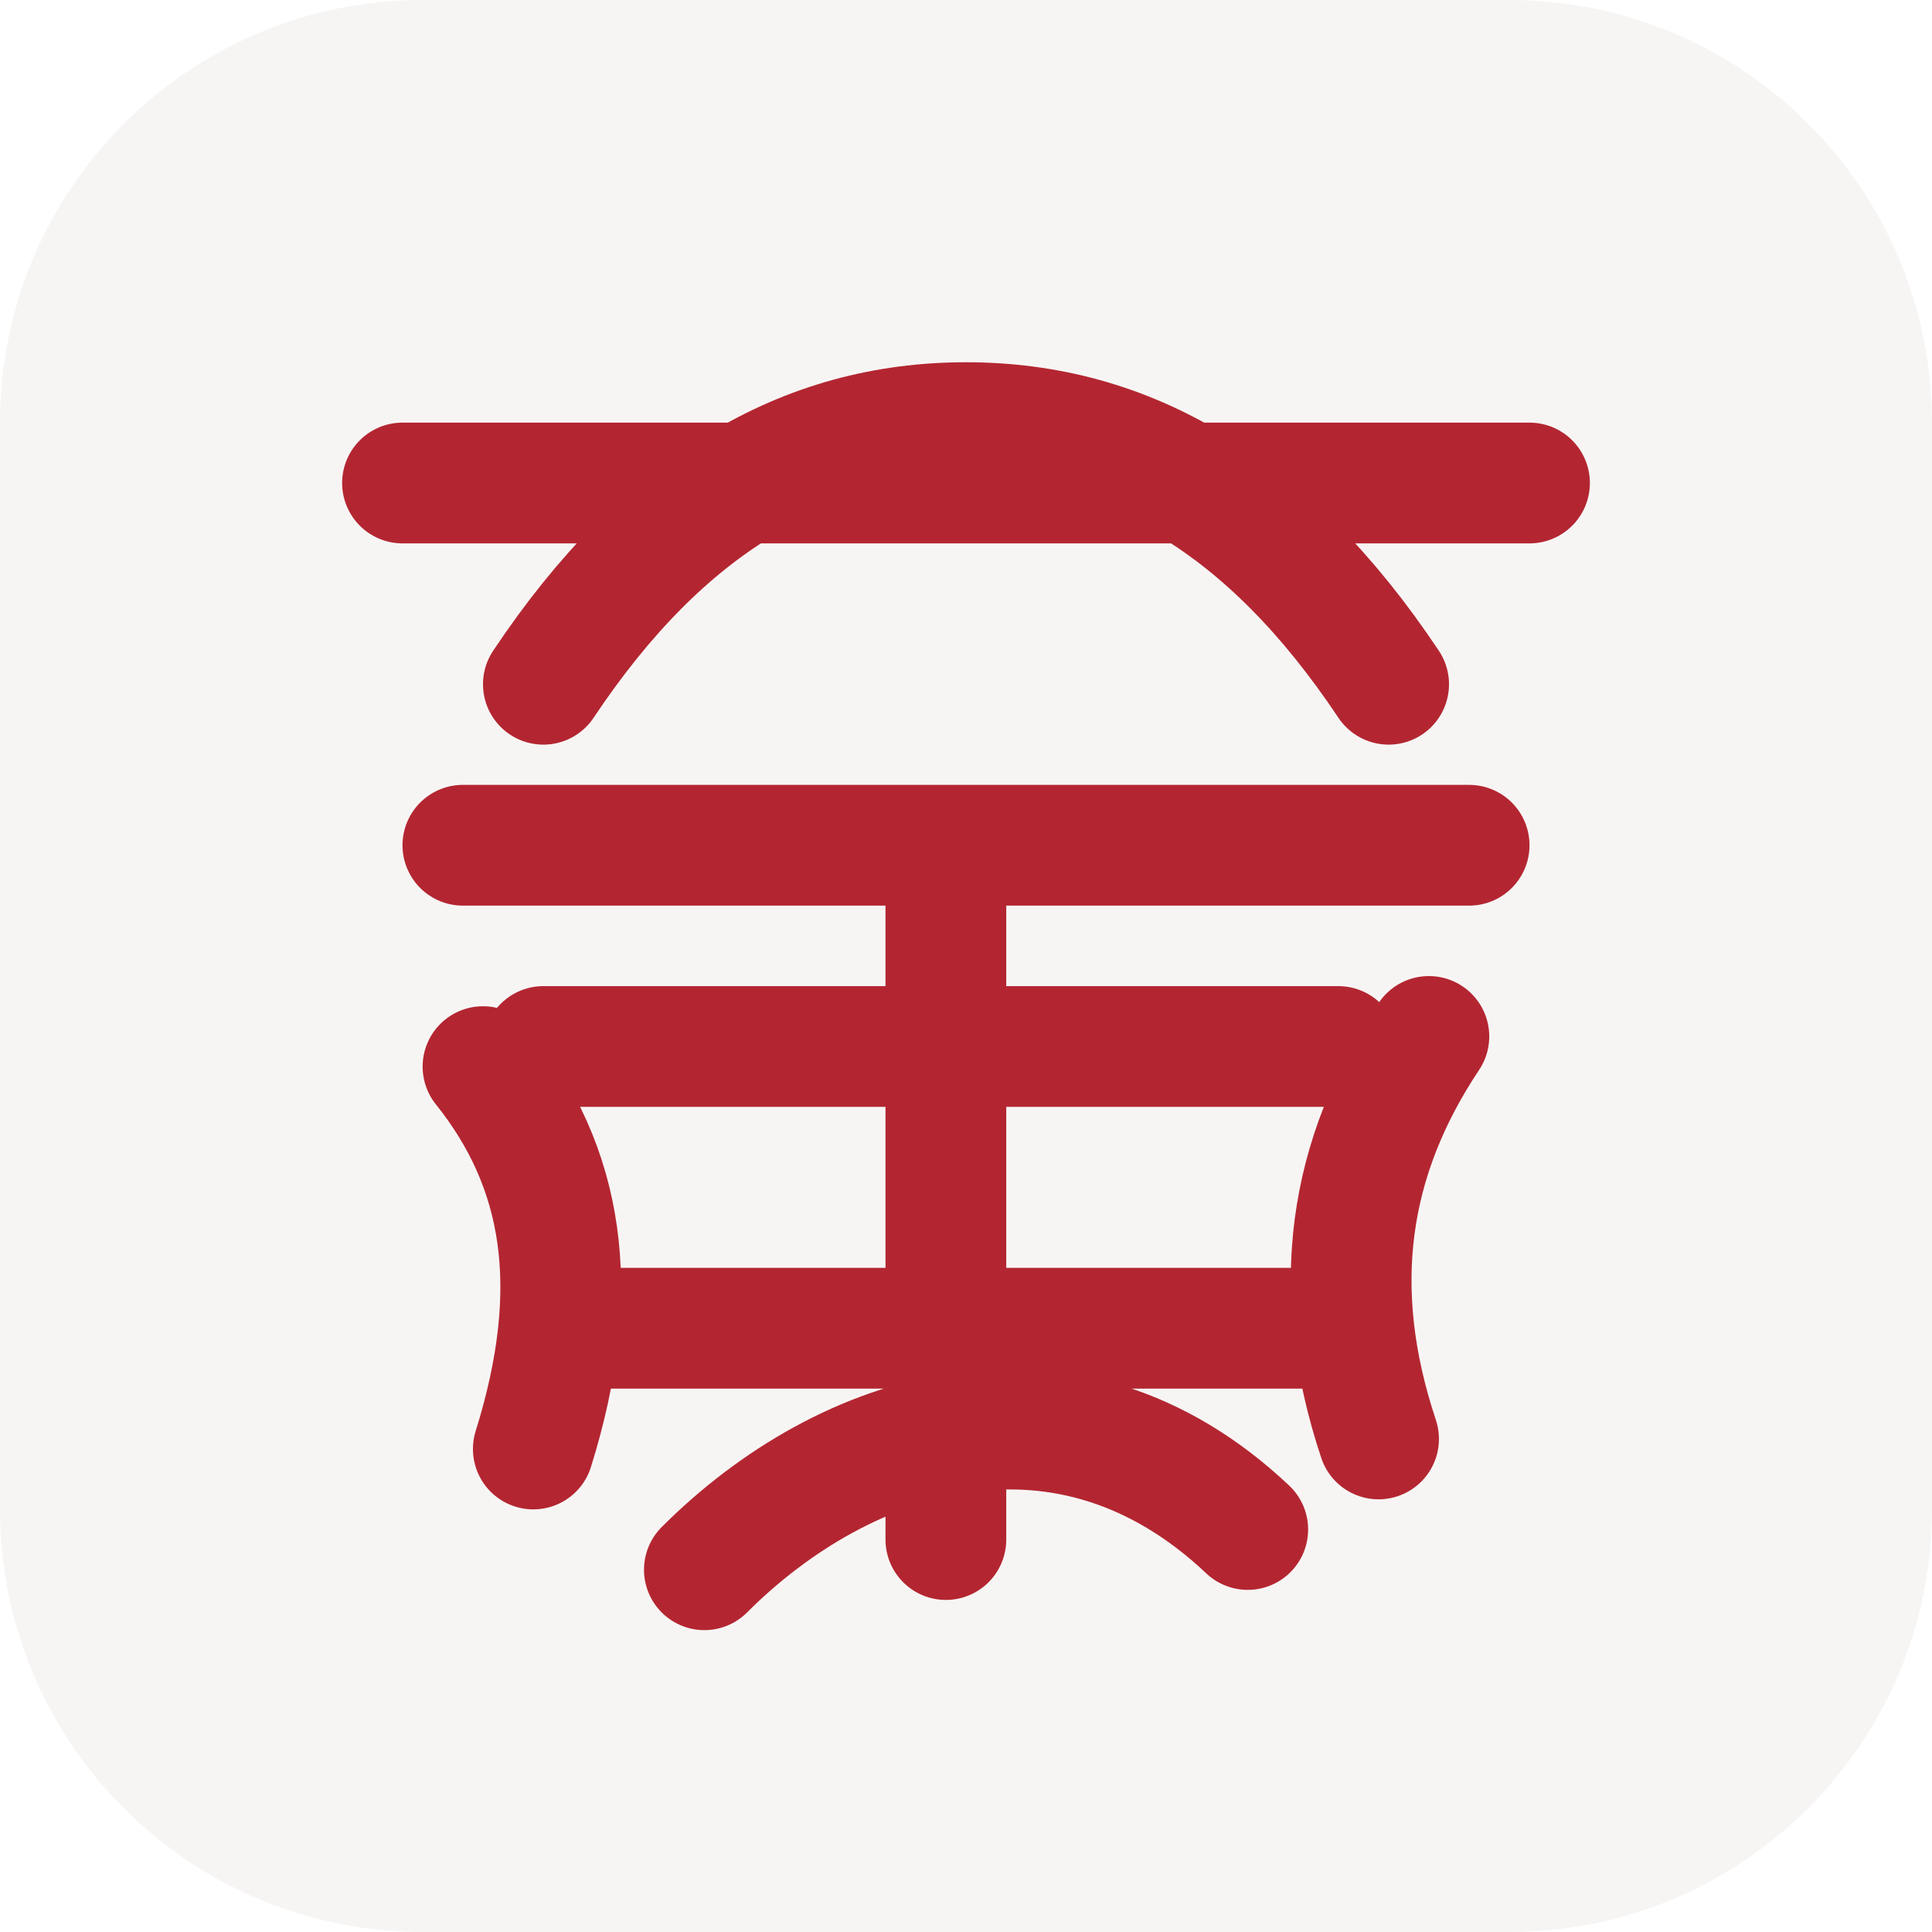
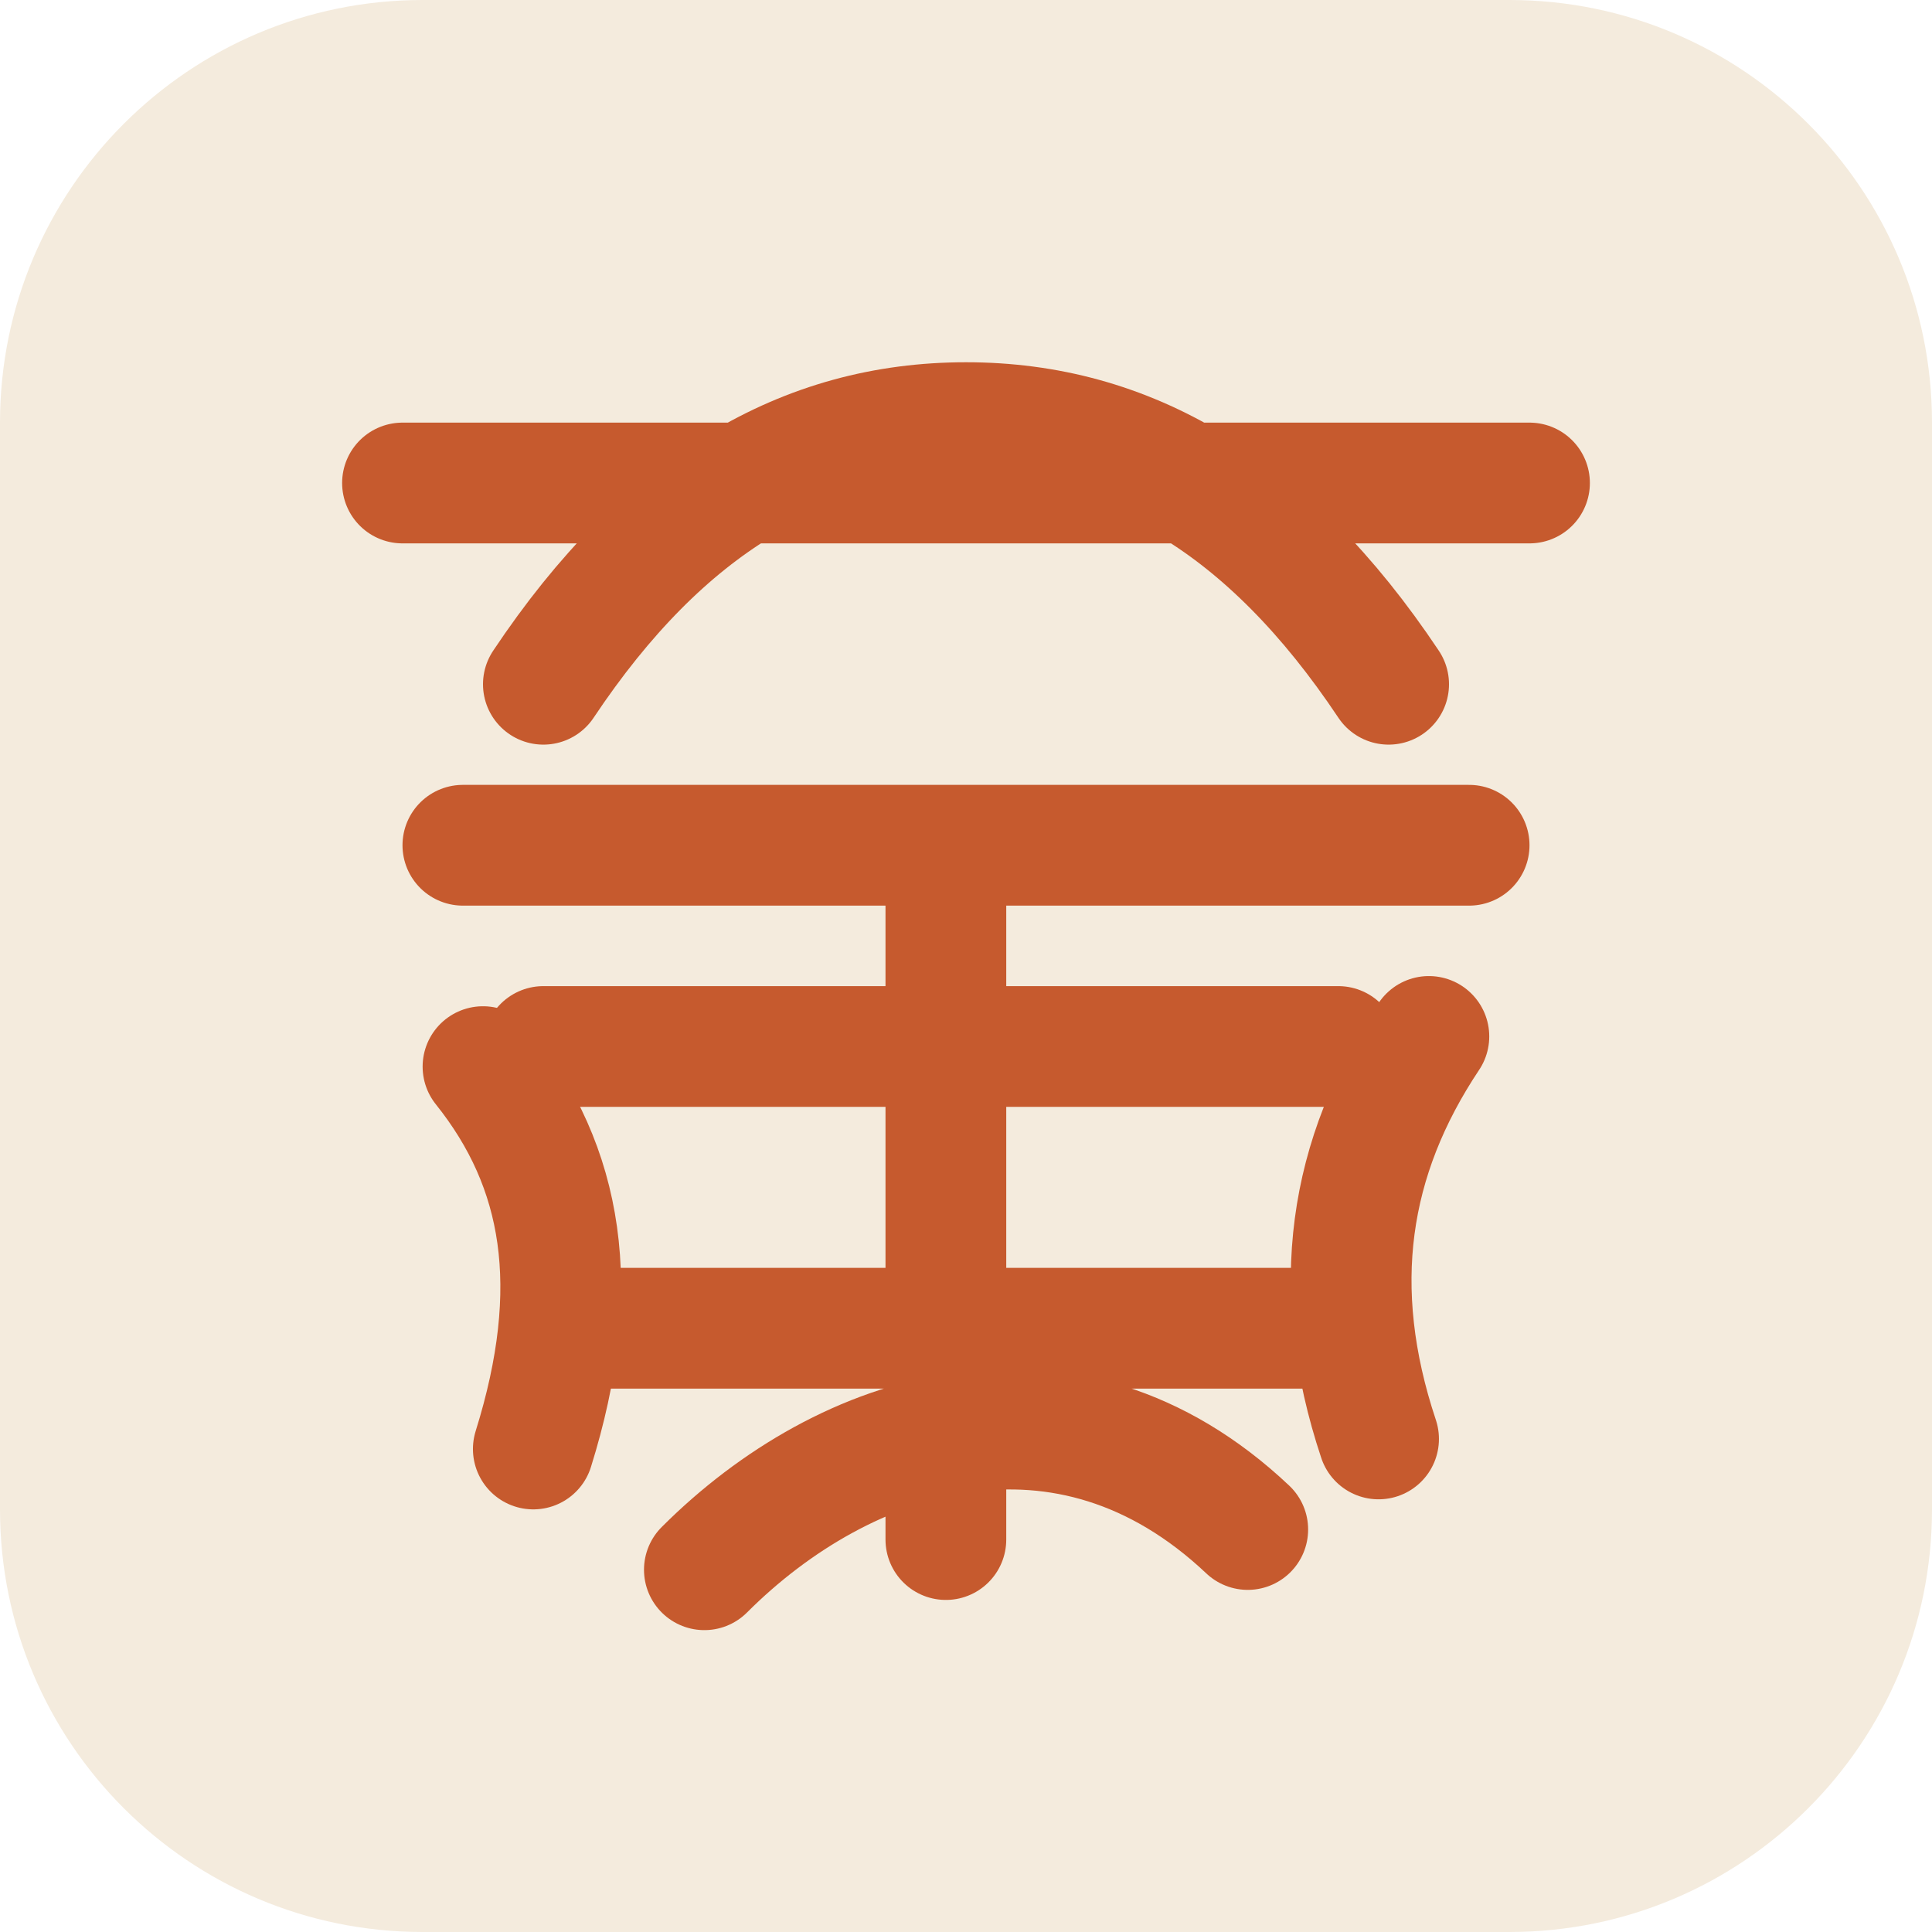
<svg xmlns="http://www.w3.org/2000/svg" viewBox="0 0 192 192">
-   <rect width="192" height="192" rx="42" fill="#f7f5f4" />
-   <g fill="none" stroke="#b32631" stroke-width="12" stroke-linecap="round" stroke-linejoin="round">
+   <rect width="192" height="192" rx="42" fill="#F4EBDD" />
+   <g fill="none" stroke="#C65A2E" stroke-width="12" stroke-linecap="round" stroke-linejoin="round">
    <path d="M40 48h112M54 68c12-18 26-26 42-26s30 8 42 26M46 84h100" />
    <path d="M94 85v68M54 104h79M60 132h70M70 156c14-14 36-21 54-4" />
    <path d="M48 106c8 10 10 22 5 38M142 103c-8 12-10 25-5 40" />
  </g>
</svg>
